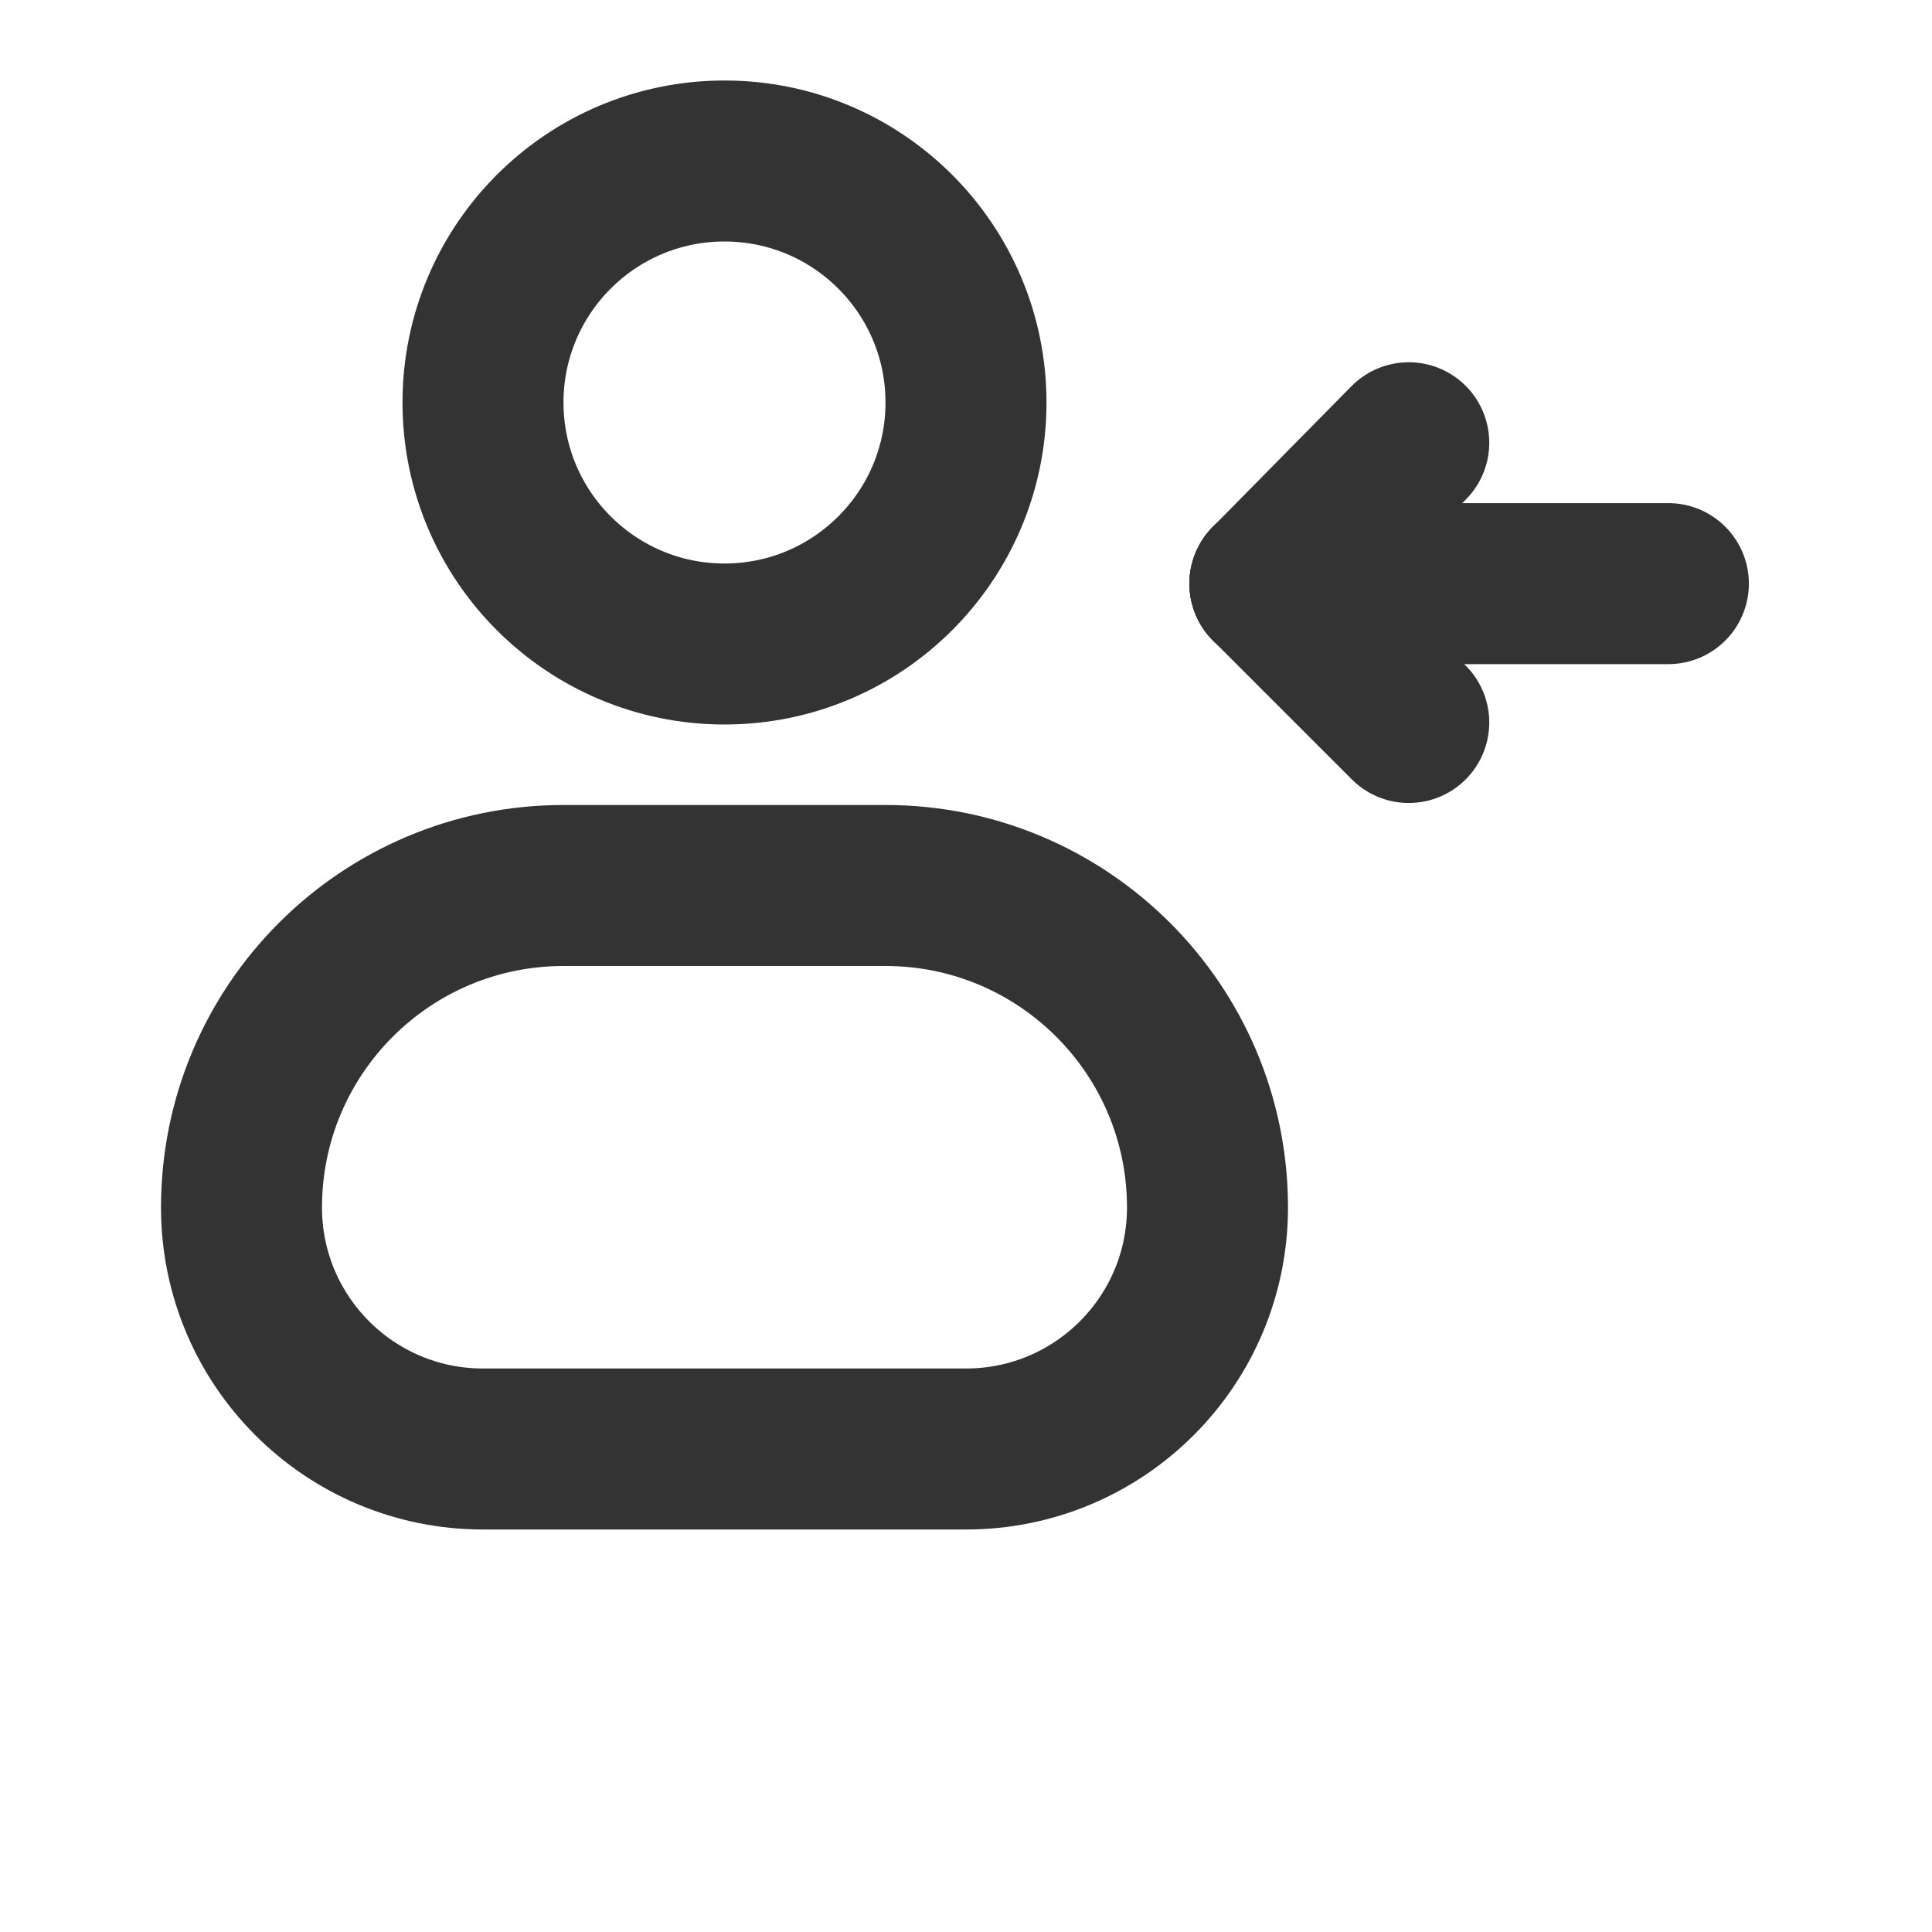
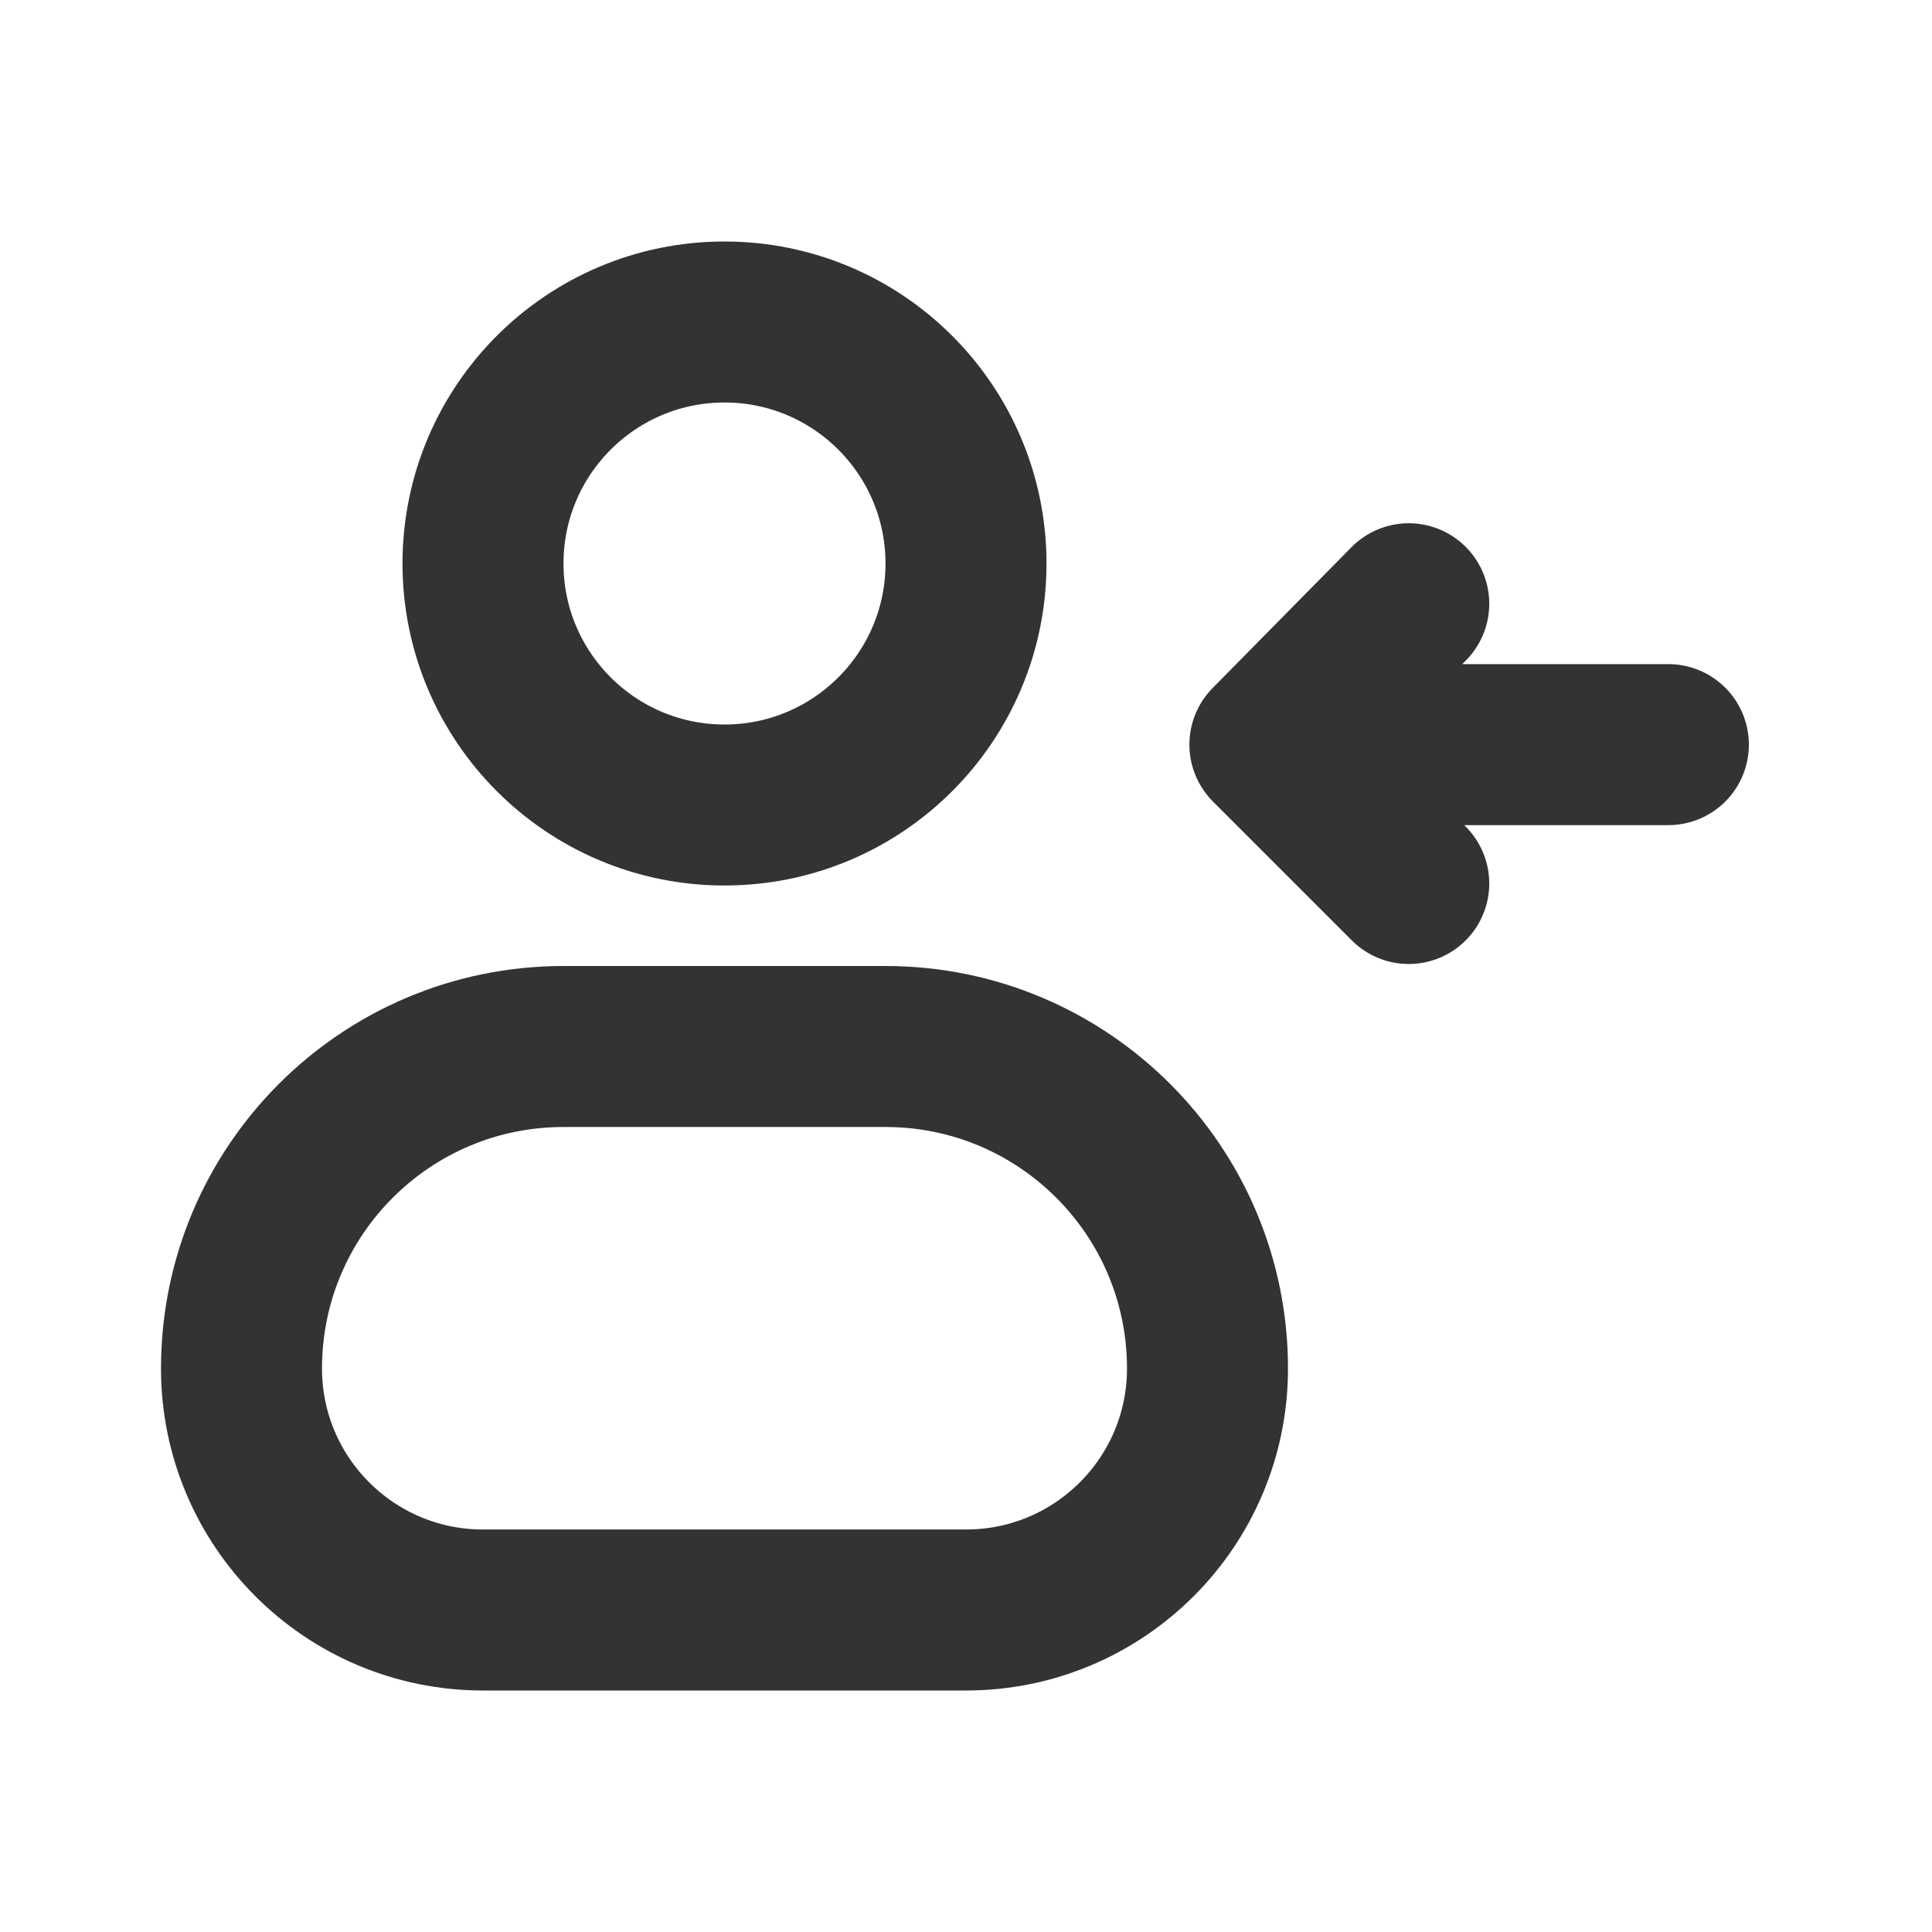
<svg xmlns="http://www.w3.org/2000/svg" width="24" height="24" viewBox="0 0 24 24" fill="none" stroke="currentColor" stroke-width="2" stroke-linecap="round" stroke-linejoin="round" class="hicon hicon-user-in">
-   <circle cx="9" cy="5" r="3" stroke="#333333" stroke-width="2" stroke-linecap="round" stroke-linejoin="round" />
-   <path d="M11 11H7C4.791 11 3 12.791 3 15C3 16.657 4.343 18 6 18H12C13.657 18 15 16.657 15 15C15 12.791 13.209 11 11 11Z" stroke="#333333" stroke-width="2" stroke-linecap="round" stroke-linejoin="round" />
-   <path d="M20.725 7.25L15.775 7.25" stroke="#333333" stroke-width="2" stroke-linecap="round" />
-   <path d="M17.5 5.5L15.775 7.25" stroke="#333333" stroke-width="2" stroke-linecap="round" />
-   <path d="M17.5 8.975L15.775 7.25" stroke="#333333" stroke-width="2" stroke-linecap="round" />
+   <circle cx="9" cy="7" r="3" stroke="#333333" stroke-linecap="round" stroke-linejoin="round" stroke-width="2" />
+   <path stroke="#333333" stroke-linecap="round" stroke-linejoin="round" stroke-width="2" d="M11 13H7a4 4 0 00-4 4 3 3 0 003 3h6a3 3 0 003-3 4 4 0 00-4-4zM20.725 9.25h-4.95m0 0L17.5 7.5m-1.725 1.75l1.725 1.725" />
</svg>
